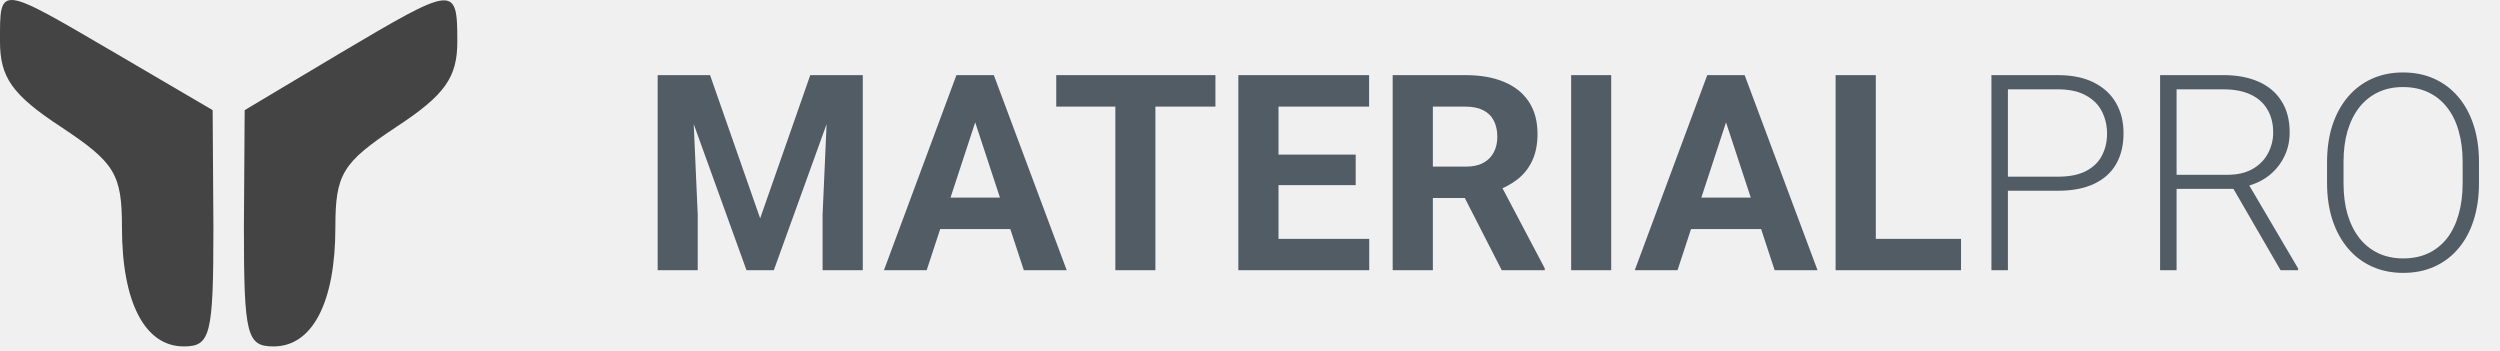
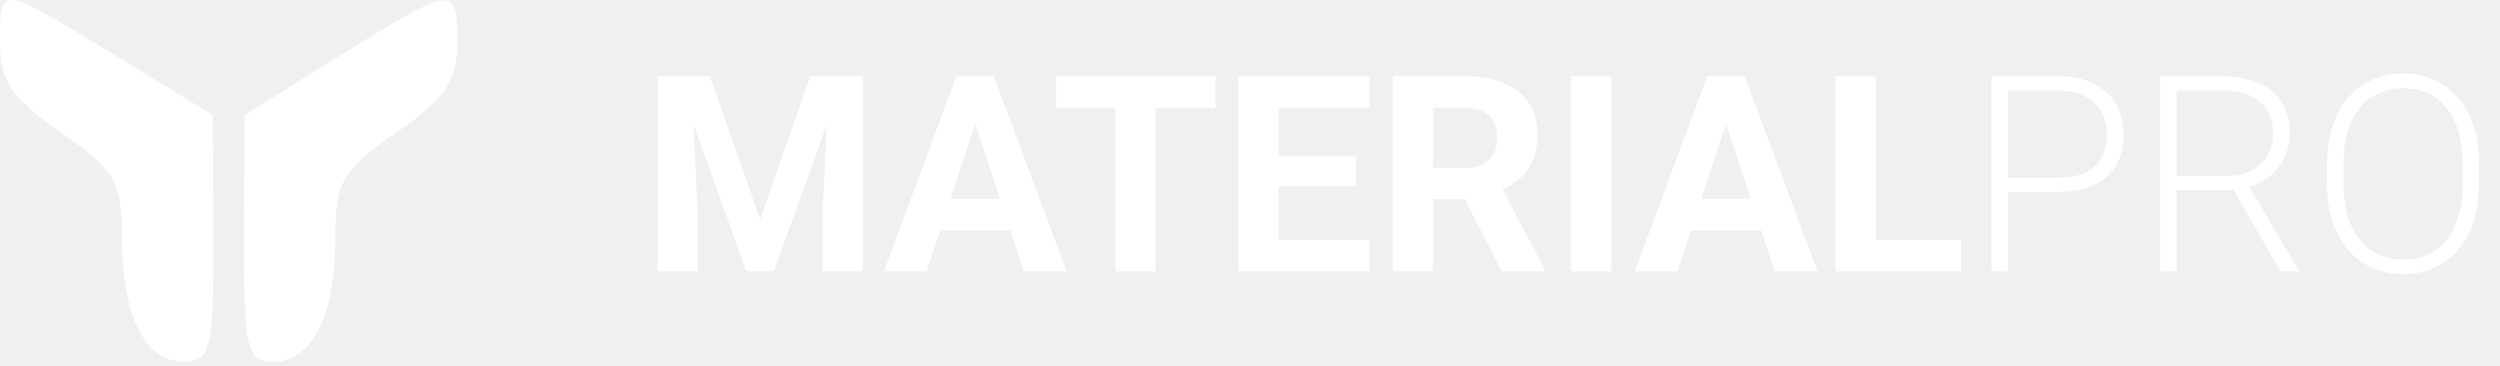
- <svg xmlns="http://www.w3.org/2000/svg" width="164" height="23" viewBox="0 0 164 23" fill="none">
-   <path d="M0 2.725C0 5.075 0.8 6.225 4 8.325C7.55 10.675 8 11.425 8 14.925C8 19.825 9.5 22.725 12.05 22.725C13.8 22.725 14 22.025 14 14.975L13.95 7.225L7.55 3.475C-0.15 -1.025 0 -1.025 0 2.725Z" fill="#444444" />
-   <path d="M22.25 3.525L16.05 7.225L16 14.975C16 22.025 16.2 22.725 17.95 22.725C20.5 22.725 22 19.825 22 14.925C22 11.425 22.45 10.675 26 8.325C29.2 6.225 30 5.075 30 2.725C30 -1.025 29.85 -0.975 22.25 3.525Z" fill="#444444" />
-   <path d="M44.347 4.928H46.579L49.866 14.324L53.154 4.928H55.386L50.763 17.725H48.97L44.347 4.928ZM43.143 4.928H45.366L45.771 14.086V17.725H43.143V4.928ZM54.366 4.928H56.599V17.725H53.962V14.086L54.366 4.928ZM64.272 7.117L60.791 17.725H57.987L62.742 4.928H64.527L64.272 7.117ZM67.163 17.725L63.674 7.117L63.393 4.928H65.195L69.976 17.725H67.163ZM67.005 12.961V15.027H60.246V12.961H67.005ZM75.794 4.928V17.725H73.166V4.928H75.794ZM79.732 4.928V6.994H69.29V4.928H79.732ZM89.822 15.668V17.725H83.01V15.668H89.822ZM83.871 4.928V17.725H81.235V4.928H83.871ZM88.934 10.14V12.144H83.01V10.14H88.934ZM89.813 4.928V6.994H83.01V4.928H89.813ZM91.36 4.928H96.132C97.111 4.928 97.951 5.075 98.654 5.368C99.364 5.661 99.908 6.094 100.289 6.669C100.67 7.243 100.861 7.949 100.861 8.787C100.861 9.472 100.743 10.061 100.509 10.553C100.28 11.04 99.955 11.447 99.533 11.775C99.117 12.097 98.628 12.355 98.066 12.548L97.231 12.988H93.082L93.065 10.931H96.15C96.612 10.931 96.996 10.849 97.301 10.685C97.606 10.521 97.834 10.293 97.987 10C98.145 9.707 98.224 9.367 98.224 8.98C98.224 8.57 98.148 8.215 97.995 7.917C97.843 7.618 97.612 7.389 97.301 7.231C96.99 7.073 96.601 6.994 96.132 6.994H93.996V17.725H91.36V4.928ZM98.514 17.725L95.596 12.021L98.382 12.004L101.335 17.602V17.725H98.514ZM105.695 4.928V17.725H103.067V4.928H105.695ZM113.526 7.117L110.045 17.725H107.241L111.996 4.928H113.78L113.526 7.117ZM116.417 17.725L112.928 7.117L112.647 4.928H114.448L119.23 17.725H116.417ZM116.259 12.961V15.027H109.5V12.961H116.259ZM128.643 15.668V17.725H122.2V15.668H128.643ZM123.053 4.928V17.725H120.416V4.928H123.053ZM134.988 12.513H131.341V11.59H134.988C135.75 11.59 136.368 11.467 136.843 11.221C137.323 10.969 137.672 10.63 137.889 10.202C138.112 9.774 138.223 9.294 138.223 8.76C138.223 8.239 138.112 7.758 137.889 7.319C137.672 6.879 137.323 6.528 136.843 6.264C136.368 5.995 135.75 5.86 134.988 5.86H131.719V17.725H130.638V4.928H134.988C135.926 4.928 136.714 5.089 137.353 5.412C137.997 5.734 138.484 6.182 138.812 6.756C139.14 7.331 139.304 7.993 139.304 8.743C139.304 9.528 139.14 10.205 138.812 10.773C138.484 11.335 138 11.766 137.362 12.065C136.723 12.364 135.932 12.513 134.988 12.513ZM141.703 4.928H145.861C146.745 4.928 147.513 5.072 148.163 5.359C148.814 5.646 149.315 6.071 149.666 6.633C150.024 7.19 150.202 7.876 150.202 8.69C150.202 9.294 150.073 9.841 149.816 10.334C149.564 10.826 149.215 11.239 148.77 11.573C148.324 11.901 147.809 12.127 147.223 12.25L146.845 12.39H142.406L142.389 11.467H146.107C146.775 11.467 147.331 11.338 147.777 11.081C148.222 10.823 148.556 10.483 148.779 10.061C149.007 9.633 149.121 9.176 149.121 8.69C149.121 8.11 148.995 7.609 148.743 7.187C148.497 6.759 148.131 6.431 147.645 6.203C147.158 5.974 146.564 5.86 145.861 5.86H142.784V17.725H141.703V4.928ZM149.605 17.725L146.291 12.004L147.451 11.995L150.756 17.611V17.725H149.605ZM162.621 10.641V12.012C162.621 12.909 162.504 13.72 162.27 14.447C162.041 15.168 161.707 15.786 161.268 16.301C160.834 16.817 160.313 17.212 159.703 17.488C159.094 17.763 158.408 17.901 157.647 17.901C156.903 17.901 156.223 17.763 155.608 17.488C154.998 17.212 154.474 16.817 154.034 16.301C153.595 15.786 153.255 15.168 153.015 14.447C152.775 13.72 152.655 12.909 152.655 12.012V10.641C152.655 9.745 152.772 8.936 153.006 8.215C153.246 7.489 153.586 6.868 154.026 6.352C154.465 5.836 154.989 5.441 155.599 5.166C156.208 4.89 156.885 4.753 157.629 4.753C158.391 4.753 159.076 4.89 159.686 5.166C160.295 5.441 160.82 5.836 161.259 6.352C161.698 6.868 162.035 7.489 162.27 8.215C162.504 8.936 162.621 9.745 162.621 10.641ZM161.549 12.012V10.624C161.549 9.868 161.461 9.188 161.285 8.585C161.115 7.981 160.861 7.465 160.521 7.038C160.187 6.61 159.777 6.282 159.29 6.053C158.804 5.825 158.25 5.711 157.629 5.711C157.026 5.711 156.484 5.825 156.003 6.053C155.523 6.282 155.113 6.61 154.773 7.038C154.439 7.465 154.181 7.981 153.999 8.585C153.823 9.188 153.736 9.868 153.736 10.624V12.012C153.736 12.774 153.823 13.46 153.999 14.069C154.181 14.672 154.442 15.191 154.781 15.625C155.121 16.052 155.531 16.38 156.012 16.609C156.498 16.837 157.043 16.952 157.647 16.952C158.274 16.952 158.827 16.837 159.308 16.609C159.788 16.38 160.196 16.052 160.53 15.625C160.863 15.191 161.115 14.672 161.285 14.069C161.461 13.46 161.549 12.774 161.549 12.012Z" fill="#525C65" />
+ <svg xmlns="http://www.w3.org/2000/svg" width="164" height="24" viewBox="0 0 164 24" fill="none">
+   <path d="M0 2.845C0 5.298 0.8 6.499 4 8.691C7.55 11.145 8 11.928 8 15.582C8 20.698 9.5 23.725 12.05 23.725C13.8 23.725 14 22.994 14 15.634L13.95 7.543L7.55 3.628C-0.15 -1.07 0 -1.07 0 2.845Z" fill="white" />
+   <path d="M22.25 3.68L16.05 7.543L16 15.634C16 22.994 16.2 23.725 17.95 23.725C20.5 23.725 22 20.698 22 15.582C22 11.928 22.45 11.145 26 8.691C29.2 6.499 30 5.298 30 2.845C30 -1.07 29.85 -1.018 22.25 3.68Z" fill="white" />
+   <path d="M44.347 5.004H46.579L49.866 14.4L53.154 5.004H55.386L50.763 17.801H48.97L44.347 5.004ZM43.143 5.004H45.366L45.771 14.162V17.801H43.143V5.004ZM54.366 5.004H56.599V17.801H53.962V14.162L54.366 5.004ZM64.272 7.193L60.791 17.801H57.987L62.742 5.004H64.527L64.272 7.193ZM67.163 17.801L63.674 7.193L63.393 5.004H65.195L69.976 17.801H67.163ZM67.005 13.037V15.103H60.246V13.037H67.005ZM75.794 5.004V17.801H73.166V5.004H75.794ZM79.732 5.004V7.07H69.29V5.004H79.732ZM89.822 15.744V17.801H83.01V15.744H89.822ZM83.871 5.004V17.801H81.235V5.004H83.871ZM88.934 10.216V12.22H83.01V10.216H88.934ZM89.813 5.004V7.07H83.01V5.004H89.813ZM91.36 5.004H96.132C97.111 5.004 97.951 5.151 98.654 5.444C99.364 5.737 99.908 6.17 100.289 6.744C100.67 7.319 100.861 8.025 100.861 8.863C100.861 9.548 100.743 10.137 100.509 10.629C100.28 11.116 99.955 11.523 99.533 11.851C99.117 12.173 98.628 12.431 98.066 12.624L97.231 13.064H93.082L93.065 11.007H96.15C96.612 11.007 96.996 10.925 97.301 10.761C97.606 10.597 97.834 10.368 97.987 10.075C98.145 9.783 98.224 9.443 98.224 9.056C98.224 8.646 98.148 8.291 97.995 7.992C97.843 7.694 97.612 7.465 97.301 7.307C96.99 7.149 96.601 7.07 96.132 7.07H93.996V17.801H91.36V5.004ZM98.514 17.801L95.596 12.097L98.382 12.079L101.335 17.678V17.801H98.514ZM105.695 5.004V17.801H103.067V5.004H105.695ZM113.526 7.193L110.045 17.801H107.241L111.996 5.004H113.78L113.526 7.193ZM116.417 17.801L112.928 7.193L112.647 5.004H114.448L119.23 17.801H116.417ZM116.259 13.037V15.103H109.5V13.037H116.259ZM128.643 15.744V17.801H122.2V15.744H128.643ZM123.053 5.004V17.801H120.416V5.004H123.053ZM134.988 12.589H131.341V11.666H134.988C135.75 11.666 136.368 11.543 136.843 11.297C137.323 11.045 137.672 10.705 137.889 10.278C138.112 9.85 138.223 9.369 138.223 8.836C138.223 8.315 138.112 7.834 137.889 7.395C137.672 6.955 137.323 6.604 136.843 6.34C136.368 6.071 135.75 5.936 134.988 5.936H131.719V17.801H130.638V5.004H134.988C135.926 5.004 136.714 5.165 137.353 5.488C137.997 5.81 138.484 6.258 138.812 6.832C139.14 7.407 139.304 8.069 139.304 8.819C139.304 9.604 139.14 10.281 138.812 10.849C138.484 11.411 138 11.842 137.362 12.141C136.723 12.44 135.932 12.589 134.988 12.589ZM141.703 5.004H145.861C146.745 5.004 147.513 5.148 148.163 5.435C148.814 5.722 149.315 6.147 149.666 6.709C150.024 7.266 150.202 7.951 150.202 8.766C150.202 9.369 150.073 9.917 149.816 10.409C149.564 10.902 149.215 11.315 148.77 11.649C148.324 11.977 147.809 12.202 147.223 12.325L146.845 12.466H142.406L142.389 11.543H146.107C146.775 11.543 147.331 11.414 147.777 11.156C148.222 10.899 148.556 10.559 148.779 10.137C149.007 9.709 149.121 9.252 149.121 8.766C149.121 8.186 148.995 7.685 148.743 7.263C148.497 6.835 148.131 6.507 147.645 6.279C147.158 6.05 146.564 5.936 145.861 5.936H142.784V17.801H141.703V5.004ZM149.605 17.801L146.291 12.079L147.451 12.071L150.756 17.687V17.801H149.605ZM162.621 10.717V12.088C162.621 12.985 162.504 13.796 162.27 14.523C162.041 15.243 161.707 15.862 161.268 16.377C160.834 16.893 160.313 17.288 159.703 17.564C159.094 17.839 158.408 17.977 157.647 17.977C156.903 17.977 156.223 17.839 155.608 17.564C154.998 17.288 154.474 16.893 154.034 16.377C153.595 15.862 153.255 15.243 153.015 14.523C152.775 13.796 152.655 12.985 152.655 12.088V10.717C152.655 9.821 152.772 9.012 153.006 8.291C153.246 7.565 153.586 6.944 154.026 6.428C154.465 5.912 154.989 5.517 155.599 5.242C156.208 4.966 156.885 4.828 157.629 4.828C158.391 4.828 159.076 4.966 159.686 5.242C160.295 5.517 160.82 5.912 161.259 6.428C161.698 6.944 162.035 7.565 162.27 8.291C162.504 9.012 162.621 9.821 162.621 10.717ZM161.549 12.088V10.7C161.549 9.944 161.461 9.264 161.285 8.66C161.115 8.057 160.861 7.541 160.521 7.114C160.187 6.686 159.777 6.358 159.29 6.129C158.804 5.901 158.25 5.786 157.629 5.786C157.026 5.786 156.484 5.901 156.003 6.129C155.523 6.358 155.113 6.686 154.773 7.114C154.439 7.541 154.181 8.057 153.999 8.66C153.823 9.264 153.736 9.944 153.736 10.7V12.088C153.736 12.85 153.823 13.535 153.999 14.145C154.181 14.748 154.442 15.267 154.781 15.7C155.121 16.128 155.531 16.456 156.012 16.685C156.498 16.913 157.043 17.028 157.647 17.028C158.274 17.028 158.827 16.913 159.308 16.685C159.788 16.456 160.196 16.128 160.53 15.7C160.863 15.267 161.115 14.748 161.285 14.145C161.461 13.535 161.549 12.85 161.549 12.088Z" fill="white" />
</svg>
